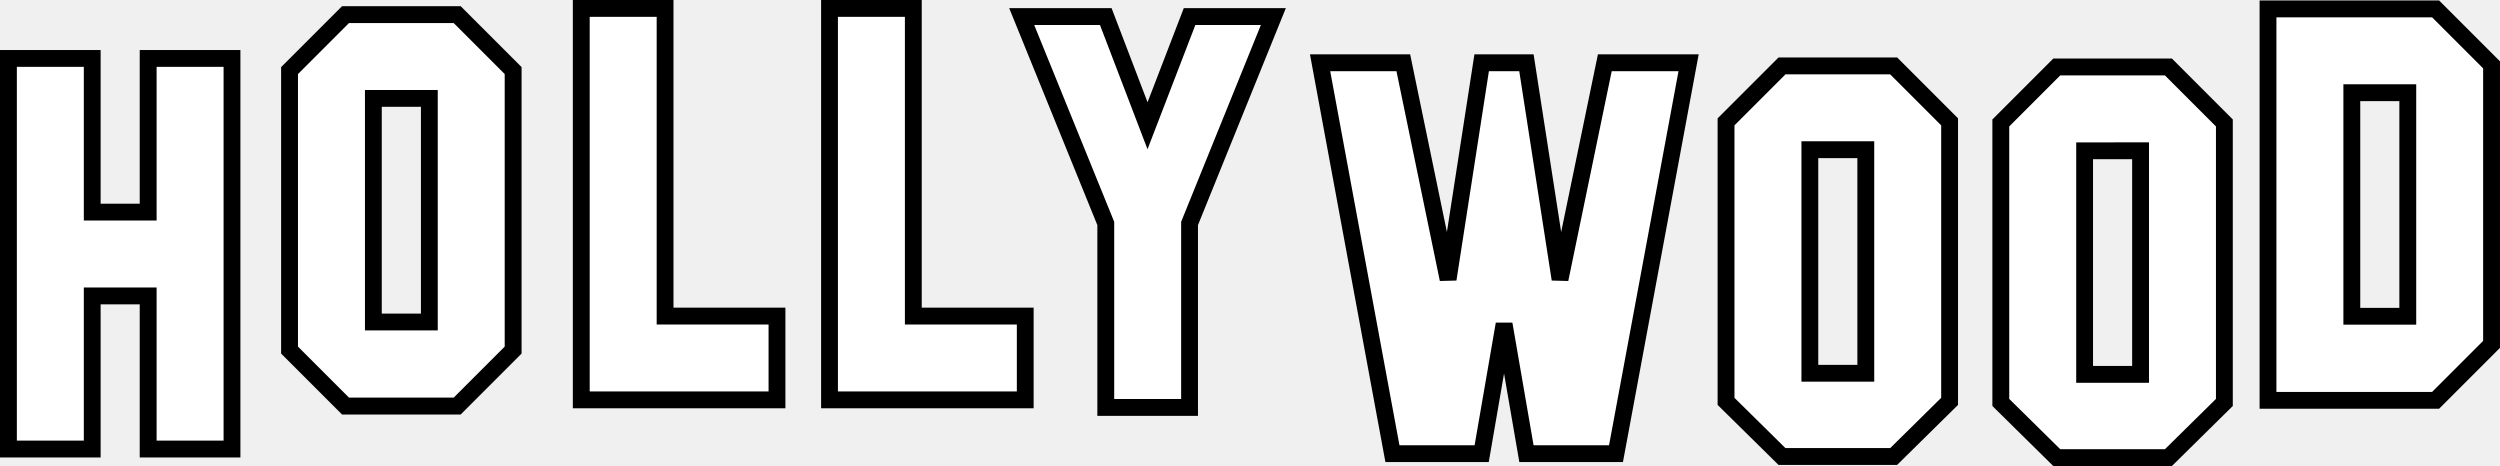
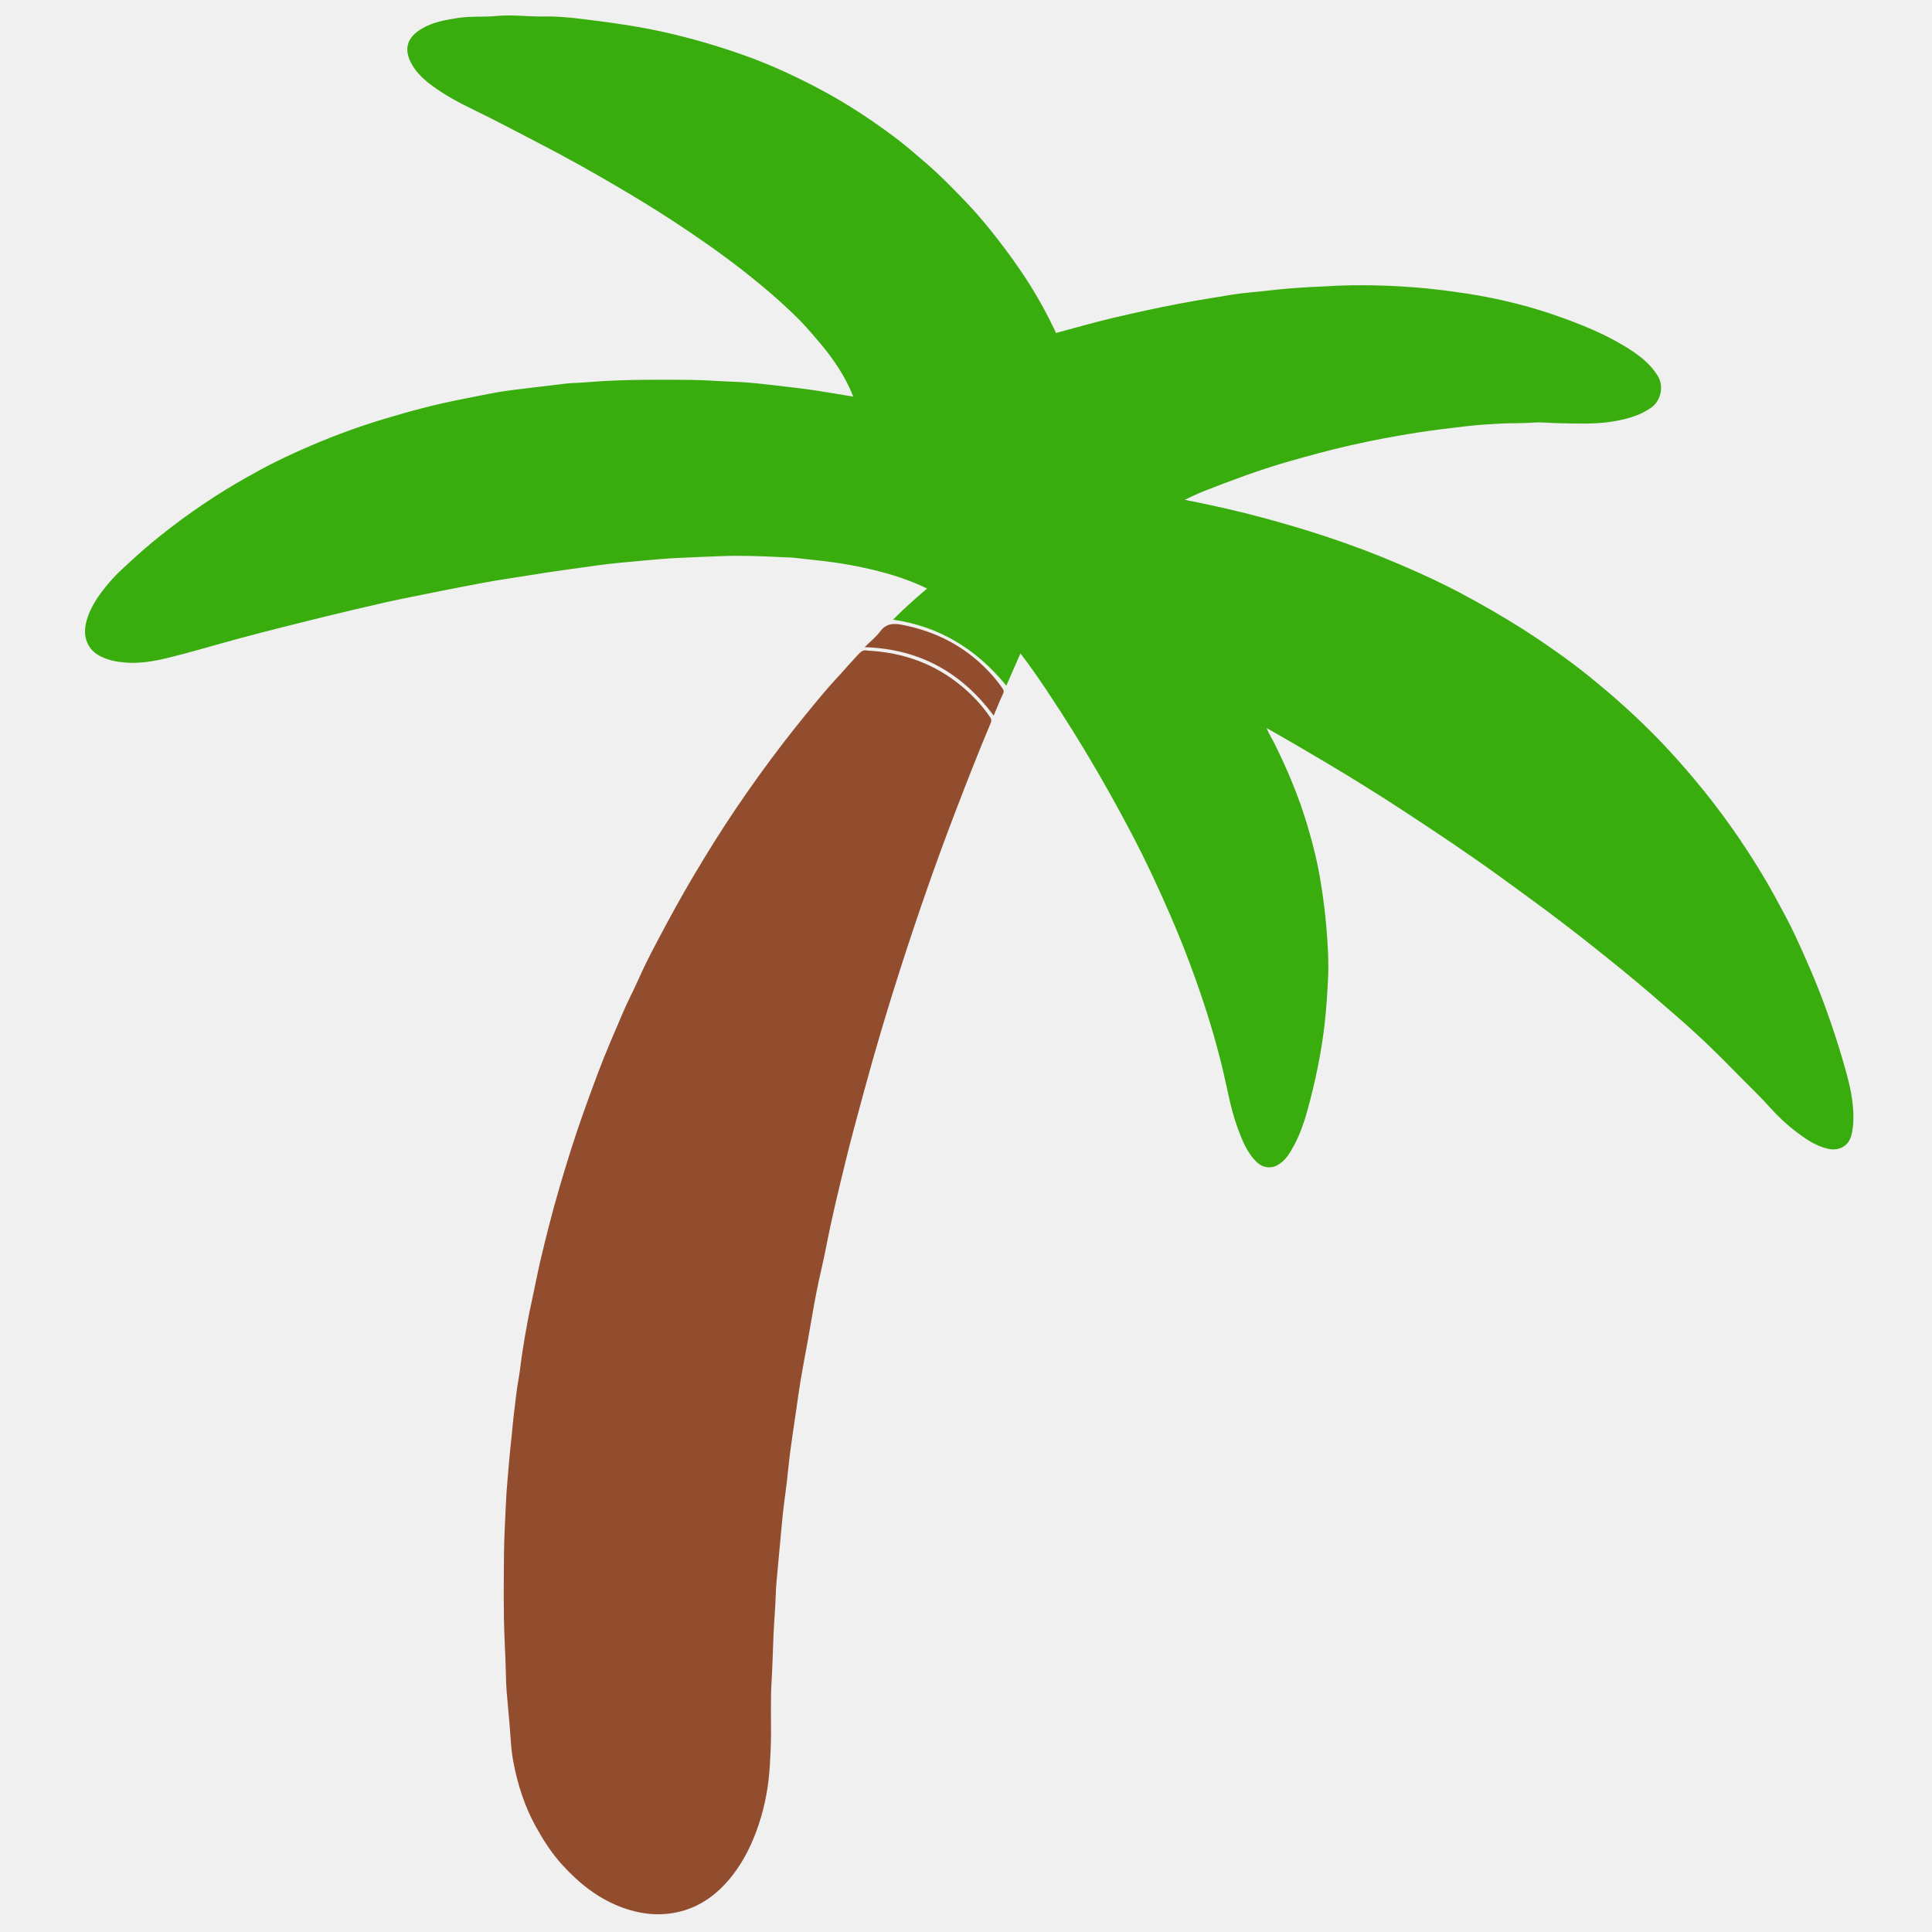
- <svg xmlns="http://www.w3.org/2000/svg" width="113.586mm" height="21.172mm" viewBox="0 0 113.586 21.172" version="1.1" id="hollywood-logo">
-   <defs id="defs2">
-     <rect x="28.418" y="21.86" width="727.944" height="145.37" id="rect404" />
-     <rect x="605.527" y="183.625" width="663.456" height="170.509" id="rect398" />
-     <rect x="16.395" y="15.302" width="400.041" height="96.185" id="rect288" />
-   </defs>
-   <g id="layer1" transform="translate(-6.707521,-7.901147)">
-     <text xml:space="preserve" transform="scale(0.2645833)" id="text396" />
-     <g aria-label="H" id="text568" style="font-size:25.4px;fill:#ffffff;stroke:#000000;stroke-width:0.765">
-       <g id="path442">
-         <path style="color:#000000;stroke:none;" d="M 17.248,28.303 H 13.44 V 21.346 H 10.898 v 6.958 H 7.09 V 10.556 H 10.898 v 6.983 h 2.542 V 10.556 h 3.808 z" id="path435" />
-         <path style="color:#000000;fill:#000000;stroke:none;" d="m 6.707,10.174 v 18.512 h 4.572 v -6.957 h 1.777 v 6.957 h 4.574 V 28.303 10.174 h -4.574 v 6.982 h -1.777 v -6.982 z m 0.766,0.764 h 3.043 v 6.982 h 3.307 V 10.938 h 3.043 v 16.982 h -3.043 v -6.957 h -3.307 v 6.957 H 7.473 Z" id="path437" />
-       </g>
-     </g>
-     <g aria-label="O" id="text572" style="font-size:25.4px;fill:#ffffff;stroke:#000000;stroke-width:0.765">
-       <g id="path445">
-         <path style="color:#000000;stroke:none;" d="M 26.214,22.53 V 12.372 h -2.542 v 10.158 z m 3.808,1.277 -2.542,2.542 h -5.073 l -2.542,-2.542 v -12.7 l 2.542,-2.542 h 5.073 l 2.542,2.542 z" id="path441" />
-         <path style="color:#000000;fill:#000000;stroke:none;" d="m 22.248,8.182 -2.768,2.768 v 13.016 l 2.768,2.768 h 5.389 l 2.768,-2.768 V 23.807 10.949 L 27.637,8.182 Z m 0.316,0.766 h 4.756 l 2.318,2.318 v 12.383 l -2.318,2.318 h -4.756 l -2.318,-2.318 V 11.266 Z m 0.725,3.043 v 10.922 h 3.307 V 22.529 11.99 Z m 0.764,0.764 h 1.779 v 9.393 h -1.779 z" id="path443" />
-       </g>
-     </g>
-     <g aria-label="L" id="text576" style="font-size:25.4px;fill:#ffffff;stroke:#000000;stroke-width:0.765">
-       <g id="path448">
-         <path style="color:#000000;stroke:none;" d="m 42.01,26.069 h -8.892 V 8.284 H 36.925 V 22.261 h 5.085 z" id="path447" />
-         <path style="color:#000000;fill:#000000;stroke:none;" d="M 32.734,7.9 V 26.451 h 9.658 V 26.068 21.879 H 37.307 V 7.9 Z M 33.5,8.666 h 3.043 V 22.645 h 5.084 v 3.041 H 33.5 Z" id="path449" />
-       </g>
-     </g>
-     <g aria-label="L" id="text580" style="font-size:25.4px;fill:#ffffff;stroke:#000000;stroke-width:0.765">
-       <g id="path451">
-         <path style="color:#000000;stroke:none;" d="m 53.288,26.069 h -8.892 V 8.284 h 3.808 V 22.261 h 5.085 z" id="path1011" />
-         <path style="color:#000000;fill:#000000;stroke:none;" d="M 44.014,7.9 V 26.451 h 9.656 V 26.068 21.879 H 48.586 V 7.9 Z m 0.764,0.766 h 3.043 V 22.645 h 5.086 v 3.041 h -8.129 z" id="path1013" />
-       </g>
-     </g>
-     <g aria-label="Y" id="text584" style="font-size:25.4px;fill:#ffffff;stroke:#000000;stroke-width:0.765">
-       <g id="path454">
-         <path style="color:#000000;stroke:none;" d="m 64.562,8.652 -3.808,9.401 v 8.359 H 56.947 V 18.053 L 53.127,8.652 h 3.82 l 1.898,4.961 1.91,-4.961 z" id="path1017" />
-         <path style="color:#000000;fill:#000000;stroke:none;" d="m 52.559,8.27 4.006,9.859 v 8.666 h 4.572 V 18.127 L 65.129,8.27 H 64.562 60.492 L 58.846,12.547 57.211,8.27 Z m 1.137,0.766 h 2.988 l 2.16,5.646 2.174,-5.646 h 2.977 l -3.623,8.943 v 8.051 h -3.041 v -8.051 z" id="path1019" />
-       </g>
-     </g>
-     <g aria-label="W" id="text588" style="font-size:25.4px;fill:#ffffff;stroke:#000000;stroke-width:0.765">
-       <g id="path457">
-         <path style="color:#000000;stroke:none;" d="m 83.427,10.754 -3.299,17.76 h -4.068 l -1.017,-5.891 -1.017,5.891 H 69.97 L 66.684,10.754 h 3.783 l 2.034,9.835 1.525,-9.835 h 2.034 l 1.525,9.835 2.034,-9.835 z" id="path1023" />
-         <path style="color:#000000;fill:#000000;stroke:none;" d="m 66.225,10.371 3.428,18.525 h 4.695 l 0.695,-4.025 0.695,4.025 h 4.707 l 3.441,-18.525 h -0.459 -4.119 l -1.67,8.072 -1.252,-8.072 h -2.689 l -1.25,8.07 -1.67,-8.07 z m 0.92,0.766 h 3.01 l 1.971,9.531 0.754,-0.02 1.475,-9.512 h 1.379 l 1.475,9.512 0.752,0.02 1.973,-9.531 h 3.035 l -3.156,16.996 h -3.428 l -0.963,-5.574 h -0.754 l -0.963,5.574 h -3.414 z" id="path1025" />
-       </g>
-     </g>
-     <g aria-label="o" id="text592" style="font-size:25.4px;fill:#ffffff;stroke:#000000;stroke-width:0.765">
-       <g id="path460">
-         <path style="color:#000000;stroke:none;" d="M 91.479,24.859 V 14.702 h -2.542 v 10.158 z m 3.808,1.277 -2.542,2.505 H 87.671 L 85.129,26.137 v -12.7 l 2.542,-2.542 h 5.073 l 2.542,2.542 z" id="path1029" />
-         <path style="color:#000000;fill:#000000;stroke:none;" d="m 87.514,10.512 -2.768,2.766 v 13.02 l 2.768,2.727 h 5.387 l 2.768,-2.727 V 26.137 13.277 l -2.766,-2.766 z m 0.316,0.766 h 4.756 l 2.318,2.318 v 12.379 l -2.316,2.285 H 87.828 L 85.512,25.977 V 13.596 Z m 0.725,3.041 v 10.924 h 3.307 V 24.859 14.318 Z m 0.764,0.766 h 1.777 v 9.393 h -1.777 z" id="path1031" />
-       </g>
-     </g>
-     <g aria-label="o" id="text596" style="font-size:25.4px;fill:#ffffff;stroke:#000000;stroke-width:0.765">
-       <g id="path439">
-         <path style="color:#000000;stroke:none;" d="M 103.963,24.908 V 14.751 h -2.542 v 10.158 z m 3.808,1.277 -2.542,2.505 h -5.073 l -2.542,-2.505 v -12.7 l 2.542,-2.542 h 5.073 l 2.542,2.542 z" id="path1075" />
-         <path style="color:#000000;fill:#000000;stroke:none;" d="m 99.998,10.561 -2.768,2.768 v 13.018 l 2.768,2.729 h 5.387 l 2.768,-2.729 V 26.186 13.328 l -2.766,-2.768 z m 0.316,0.766 h 4.756 l 2.318,2.318 v 12.381 l -2.316,2.283 h -4.76 l -2.316,-2.283 v -12.381 z m 0.725,3.043 v 10.922 h 3.307 V 24.908 14.369 Z m 0.764,0.764 h 1.777 v 9.393 h -1.777 z" id="path1077" />
-       </g>
-     </g>
-     <g aria-label="d" id="text600" style="font-size:25.4px;fill:#ffffff;stroke:#000000;stroke-width:0.765">
-       <g id="path436">
-         <path style="color:#000000;stroke:none;" d="M 116.103,22.269 V 12.112 h -2.542 v 10.158 z m 3.808,1.277 -2.542,2.542 h -7.615 V 8.304 h 7.615 l 2.542,2.542 z" id="path1123" />
-         <path style="color:#000000;fill:#000000;stroke:none;" d="m 109.371,7.922 v 18.549 h 8.156 l 2.766,-2.766 V 23.547 10.688 l -2.766,-2.766 z m 0.764,0.766 h 7.074 l 2.318,2.318 v 12.383 l -2.318,2.318 h -7.074 z m 3.043,3.041 v 10.924 h 3.309 V 22.27 11.729 Z m 0.766,0.766 h 1.777 v 9.393 h -1.777 z" id="path1125" />
-       </g>
+ <svg xmlns="http://www.w3.org/2000/svg" version="1.1" id="hollywood-logo-light_xA0_Image_00000145748697635208621970000003549022649483043202_" x="0px" y="0px" viewBox="0 0 500 500" xml:space="preserve" width="500" height="500">
+   <defs id="defs147" />
+   <style type="text/css" id="style132">
+ 	.st0{fill:#3aad0e;}
+ 	.st1{fill:#914d2d;}
+ </style>
+   <g id="g142" transform="translate(20.2198,2.295786)">
+     <g id="g140">
+       <path class="st0" d="m 307.56,186.12 c 0.64,1.56 1.41,2.71 2.02,3.95 3.4,6.82 6.33,13.83 8.51,21.13 1.48,4.93 2.72,9.93 3.53,15.03 0.62,3.91 1.13,7.82 1.45,11.77 0.35,4.36 0.62,8.73 0.4,13.09 -0.19,3.85 -0.43,7.7 -0.87,11.54 -0.85,7.51 -2.39,14.87 -4.38,22.15 -0.89,3.28 -1.99,6.51 -3.62,9.5 -1.08,1.97 -2.23,3.95 -4.39,5.05 -1.85,0.94 -3.83,0.41 -5.08,-0.78 -2.66,-2.52 -3.92,-5.82 -5.13,-9.16 -1.78,-4.89 -2.6,-10.03 -3.81,-15.06 -1.92,-7.97 -4.34,-15.78 -7.1,-23.49 -1.96,-5.48 -4.1,-10.9 -6.42,-16.24 -3.11,-7.17 -6.41,-14.25 -10.05,-21.17 -2.75,-5.24 -5.61,-10.43 -8.57,-15.55 -4.27,-7.38 -8.77,-14.6 -13.51,-21.68 -2.12,-3.16 -4.27,-6.3 -6.67,-9.39 -1.2,2.75 -2.39,5.48 -3.65,8.35 -7.67,-9.39 -17.25,-15.36 -29.34,-17.09 2.88,-2.86 5.78,-5.49 8.84,-8.05 -4.66,-2.27 -9.43,-3.76 -14.3,-4.92 -3.21,-0.77 -6.46,-1.36 -9.74,-1.84 -3.26,-0.47 -6.53,-0.74 -9.8,-1.15 -1.29,-0.16 -2.61,-0.16 -3.9,-0.22 -5.26,-0.24 -10.52,-0.48 -15.78,-0.25 -3.68,0.16 -7.37,0.27 -11.05,0.46 -3.07,0.16 -6.13,0.43 -9.19,0.71 -3.87,0.36 -7.74,0.68 -11.59,1.22 -4.33,0.61 -8.66,1.17 -12.98,1.83 -3.74,0.57 -7.47,1.19 -11.21,1.76 -3.69,0.57 -7.35,1.29 -11.01,1.99 -3.47,0.66 -6.93,1.37 -10.39,2.07 -3.12,0.63 -6.24,1.23 -9.34,1.94 -5.09,1.16 -10.18,2.35 -15.25,3.59 -7.47,1.83 -14.93,3.7 -22.36,5.69 -6.45,1.73 -12.85,3.69 -19.35,5.24 -3.37,0.8 -6.82,1.3 -10.29,1.03 -2.15,-0.17 -4.26,-0.57 -6.28,-1.55 -3.52,-1.7 -4.74,-5.13 -3.85,-8.78 0.95,-3.92 3.22,-7.07 5.76,-10.11 2.1,-2.52 4.56,-4.65 6.95,-6.84 2.92,-2.67 5.98,-5.17 9.12,-7.59 3.76,-2.9 7.65,-5.61 11.63,-8.19 3.58,-2.31 7.27,-4.42 11,-6.48 4.55,-2.51 9.25,-4.69 14.01,-6.72 6.17,-2.64 12.48,-4.93 18.91,-6.86 6.52,-1.96 13.09,-3.72 19.78,-5.01 3.24,-0.62 6.46,-1.33 9.72,-1.89 2.46,-0.42 4.96,-0.68 7.44,-0.99 3.3,-0.41 6.6,-0.81 9.91,-1.19 1.02,-0.11 2.05,-0.15 3.06,-0.19 1.62,-0.07 3.24,-0.23 4.86,-0.34 8.12,-0.55 16.24,-0.49 24.37,-0.42 3.68,0.03 7.36,0.36 11.05,0.48 2.91,0.1 5.82,0.37 8.71,0.71 4.31,0.51 8.63,0.94 12.92,1.61 3.07,0.48 6.14,1 9.34,1.53 -1.34,-3.46 -3.14,-6.52 -5.19,-9.46 -2.07,-2.97 -4.46,-5.66 -6.86,-8.37 -2.19,-2.48 -4.62,-4.7 -7.05,-6.91 -3.02,-2.73 -6.17,-5.31 -9.38,-7.83 -5.92,-4.63 -12.08,-8.9 -18.36,-13.01 -4.73,-3.09 -9.56,-6.03 -14.44,-8.89 -6.58,-3.86 -13.23,-7.58 -20,-11.08 -5.75,-2.97 -11.45,-6.03 -17.28,-8.84 C 98.4,24.2 94.89,22.28 91.63,19.9 89.62,18.42 87.76,16.73 86.49,14.57 84.15,10.61 84.94,7.42 89.1,5.03 c 2.8,-1.61 5.93,-2.16 9.08,-2.66 3.35,-0.53 6.74,-0.21 10.08,-0.53 4.19,-0.4 8.33,0.22 12.49,0.13 3.34,-0.07 6.7,0.28 10.03,0.69 7.23,0.88 14.43,1.88 21.55,3.51 6.57,1.5 13.01,3.38 19.35,5.6 6.91,2.41 13.54,5.45 20.01,8.87 6.9,3.64 13.42,7.91 19.66,12.59 2.51,1.88 4.88,3.94 7.27,5.98 3.98,3.38 7.64,7.1 11.24,10.86 3.03,3.17 5.83,6.57 8.52,10.06 2.4,3.12 4.7,6.3 6.85,9.59 2.84,4.35 5.35,8.89 7.59,13.57 0.1,0.21 0.15,0.43 0.21,0.6 4.9,-1.31 9.75,-2.72 14.66,-3.88 5.73,-1.36 11.49,-2.61 17.28,-3.72 4.55,-0.87 9.12,-1.56 13.69,-2.33 2.93,-0.49 5.92,-0.65 8.88,-1 4.03,-0.48 8.07,-0.81 12.13,-1.01 1.3,-0.06 2.61,-0.1 3.91,-0.18 2.94,-0.2 5.88,-0.25 8.82,-0.25 4.45,0.01 8.9,0.2 13.32,0.54 4.48,0.34 8.95,0.91 13.4,1.58 8.8,1.33 17.38,3.49 25.72,6.56 6.31,2.33 12.5,4.97 18.08,8.84 2.38,1.65 4.45,3.57 5.96,6.07 1.54,2.55 0.73,6.33 -1.74,8.07 -3.09,2.18 -6.61,3.08 -10.28,3.65 -4.51,0.7 -9.05,0.48 -13.57,0.4 -2.3,-0.04 -4.61,-0.32 -6.9,-0.15 -2.55,0.19 -5.09,0.1 -7.63,0.22 -3.23,0.16 -6.46,0.35 -9.67,0.73 -4.15,0.48 -8.3,0.97 -12.44,1.62 -5.92,0.92 -11.78,2.03 -17.62,3.36 -5.43,1.24 -10.79,2.7 -16.14,4.24 -7.38,2.14 -14.57,4.83 -21.71,7.63 -1.56,0.61 -3.07,1.38 -4.79,2.17 6.95,1.38 13.62,2.85 20.22,4.64 5.48,1.48 10.92,3.08 16.31,4.86 6.52,2.15 12.94,4.57 19.25,7.28 5.19,2.23 10.33,4.57 15.32,7.21 5.51,2.91 10.91,6.02 16.18,9.35 4.33,2.74 8.54,5.66 12.66,8.7 3.08,2.27 6.04,4.72 8.98,7.19 5.2,4.38 10.14,9.03 14.83,13.94 2.99,3.13 5.84,6.4 8.62,9.73 4.55,5.45 8.77,11.15 12.68,17.07 2.73,4.14 5.31,8.36 7.69,12.72 1.8,3.3 3.6,6.59 5.2,9.99 2.86,6.12 5.54,12.31 7.86,18.66 2,5.48 3.79,11.02 5.34,16.63 0.95,3.45 1.73,6.94 1.89,10.56 0.09,2.05 -0.02,4.02 -0.52,5.99 -0.72,2.85 -3.34,4.06 -6.03,3.44 -3.21,-0.74 -5.79,-2.53 -8.31,-4.45 -2.43,-1.85 -4.67,-3.95 -6.7,-6.23 -2.2,-2.48 -4.59,-4.75 -6.92,-7.11 -2.9,-2.94 -5.78,-5.89 -8.76,-8.75 -2.74,-2.63 -5.54,-5.2 -8.41,-7.69 -4.62,-4.02 -9.25,-8.04 -14,-11.91 -4.97,-4.05 -9.98,-8.04 -15.07,-11.94 -5.4,-4.15 -10.92,-8.13 -16.43,-12.14 -8.26,-6 -16.76,-11.66 -25.29,-17.25 -6.57,-4.3 -13.25,-8.44 -20,-12.46 -5.03,-2.99 -10.07,-5.95 -15.42,-8.96 z" id="path134" />
+       <path class="st1" d="m 204.16,166.07 c 9.42,0.47 17.62,3.44 24.69,9.38 2.73,2.29 5.13,4.88 7.15,7.82 0.41,0.6 0.4,1.02 0.15,1.61 -3.2,7.59 -6.19,15.26 -9.14,22.95 -5.21,13.58 -9.96,27.31 -14.4,41.16 -3.28,10.24 -6.35,20.54 -9.16,30.92 -1.67,6.17 -3.37,12.32 -4.88,18.53 -1.75,7.2 -3.52,14.39 -4.92,21.67 -0.77,4 -1.78,7.96 -2.56,11.95 -0.81,4.12 -1.48,8.28 -2.22,12.41 -0.63,3.49 -1.31,6.96 -1.89,10.45 -0.46,2.73 -0.82,5.48 -1.22,8.23 -0.48,3.28 -0.99,6.57 -1.42,9.86 -0.38,2.88 -0.64,5.77 -0.98,8.65 -0.38,3.19 -0.88,6.37 -1.15,9.56 -0.16,1.88 -0.36,3.76 -0.53,5.64 -0.3,3.41 -0.64,6.81 -0.94,10.22 -0.1,1.14 -0.17,2.29 -0.2,3.43 -0.11,3.45 -0.43,6.88 -0.58,10.33 -0.17,3.96 -0.25,7.93 -0.49,11.89 -0.29,4.59 -0.13,9.17 -0.15,13.75 -0.01,2.79 -0.16,5.57 -0.32,8.34 -0.31,5.18 -1.26,10.29 -2.92,15.22 -1.56,4.65 -3.68,9.07 -6.7,12.96 -3.52,4.53 -7.91,7.97 -13.54,9.4 -5.37,1.36 -10.65,0.71 -15.81,-1.33 -5.91,-2.35 -10.68,-6.25 -14.87,-10.89 -2.64,-2.92 -4.76,-6.23 -6.68,-9.69 -2.95,-5.32 -4.75,-11.01 -5.87,-16.93 -0.45,-2.38 -0.61,-4.83 -0.78,-7.26 -0.25,-3.61 -0.64,-7.21 -0.93,-10.82 -0.12,-1.46 -0.16,-2.93 -0.19,-4.39 -0.06,-3.06 -0.22,-6.13 -0.35,-9.18 -0.32,-7.3 -0.2,-14.61 -0.15,-21.91 0.03,-4.2 0.29,-8.41 0.47,-12.61 0.1,-2.4 0.27,-4.81 0.49,-7.21 0.28,-3.09 0.5,-6.18 0.86,-9.27 0.3,-2.57 0.47,-5.17 0.8,-7.74 0.36,-2.79 0.61,-5.59 1.12,-8.37 0.43,-2.38 0.65,-4.8 1.03,-7.2 0.45,-2.85 0.91,-5.7 1.46,-8.53 0.66,-3.39 1.45,-6.76 2.12,-10.15 0.92,-4.64 2.09,-9.23 3.25,-13.81 1.71,-6.75 3.7,-13.42 5.8,-20.06 2.08,-6.57 4.44,-13.02 6.85,-19.47 2.07,-5.51 4.42,-10.89 6.74,-16.29 1.15,-2.67 2.53,-5.24 3.71,-7.9 1.49,-3.38 3.15,-6.67 4.88,-9.93 2.97,-5.63 6.01,-11.21 9.25,-16.69 3.62,-6.12 7.36,-12.15 11.35,-18.03 3.78,-5.58 7.71,-11.04 11.81,-16.39 3.41,-4.44 6.94,-8.78 10.53,-13.08 2.1,-2.52 4.41,-4.86 6.55,-7.34 0.83,-0.96 1.73,-1.85 2.57,-2.8 0.69,-0.8 1.44,-1.33 2.31,-1.06 z" id="path136" />
+       <path class="st1" d="m 236.94,182.91 c -8.28,-11.17 -19.18,-17.26 -33.39,-17.72 1.48,-1.48 2.94,-2.62 4.01,-4.06 1.53,-2.06 3.39,-2.17 5.65,-1.73 8.81,1.69 16.39,5.62 22.55,12.18 1.28,1.36 2.46,2.81 3.52,4.36 0.29,0.42 0.35,0.73 0.11,1.25 -0.86,1.85 -1.62,3.75 -2.45,5.72 z" id="path138" />
    </g>
  </g>
</svg>
